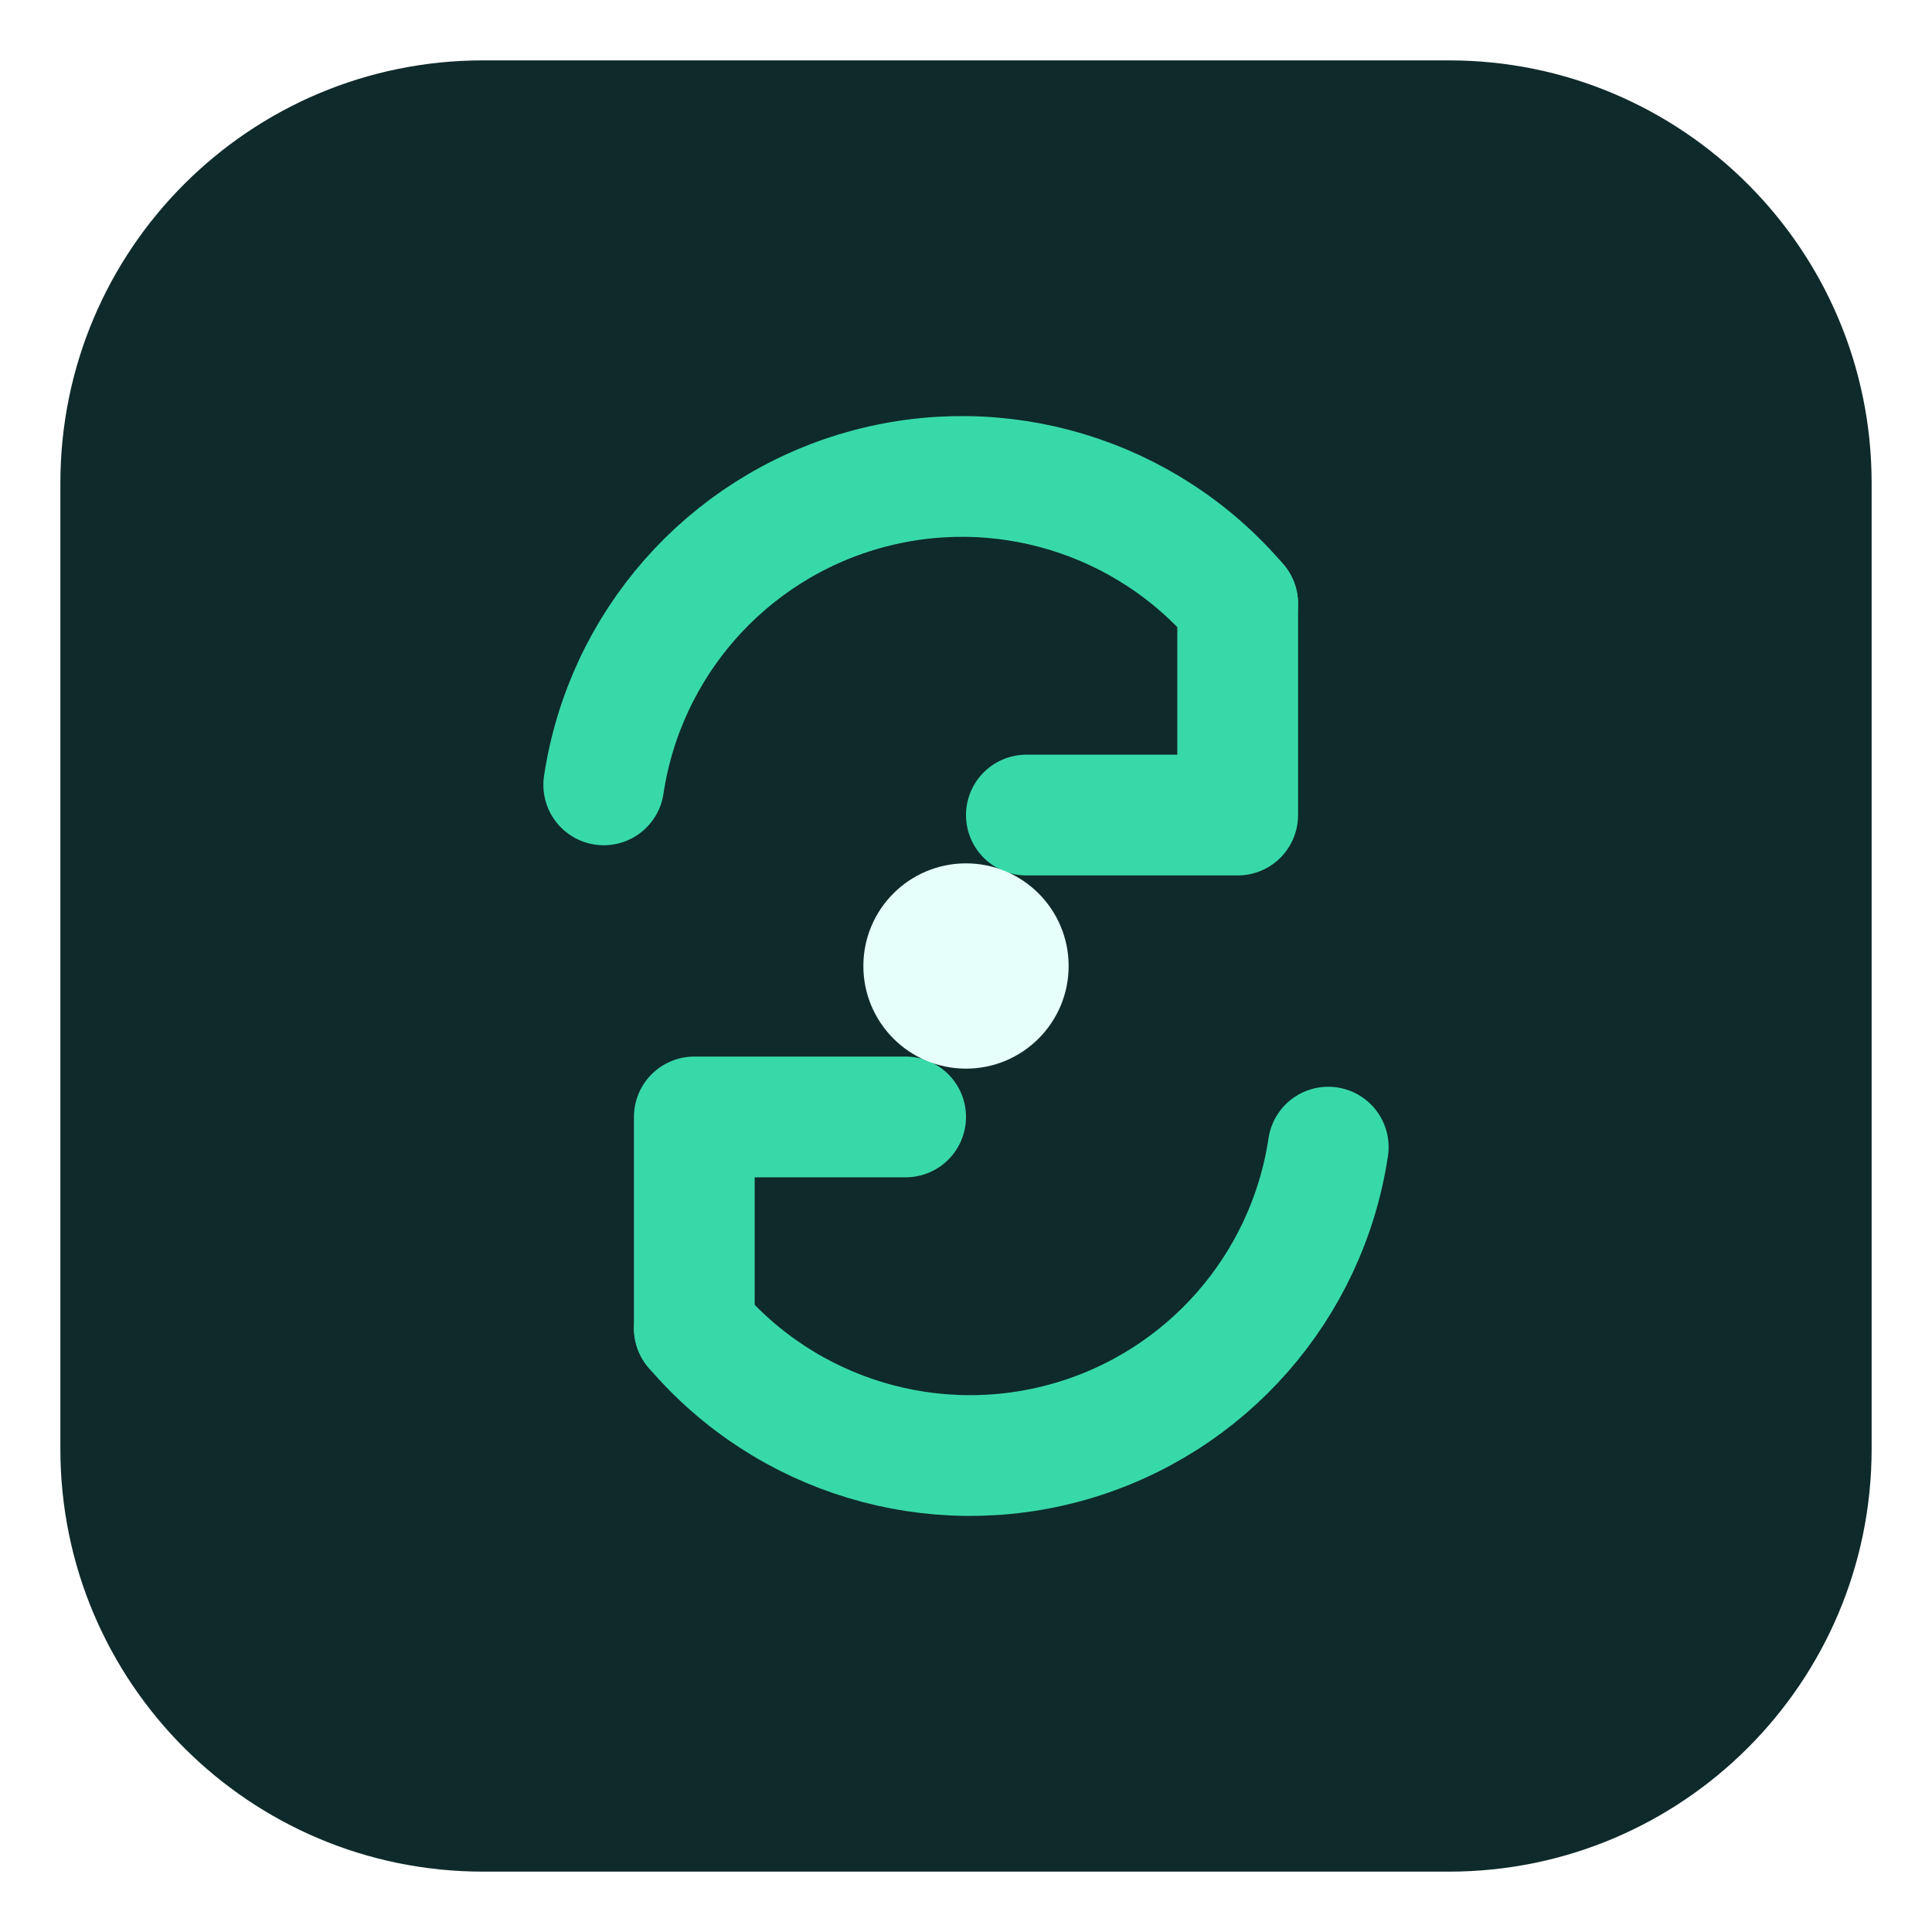
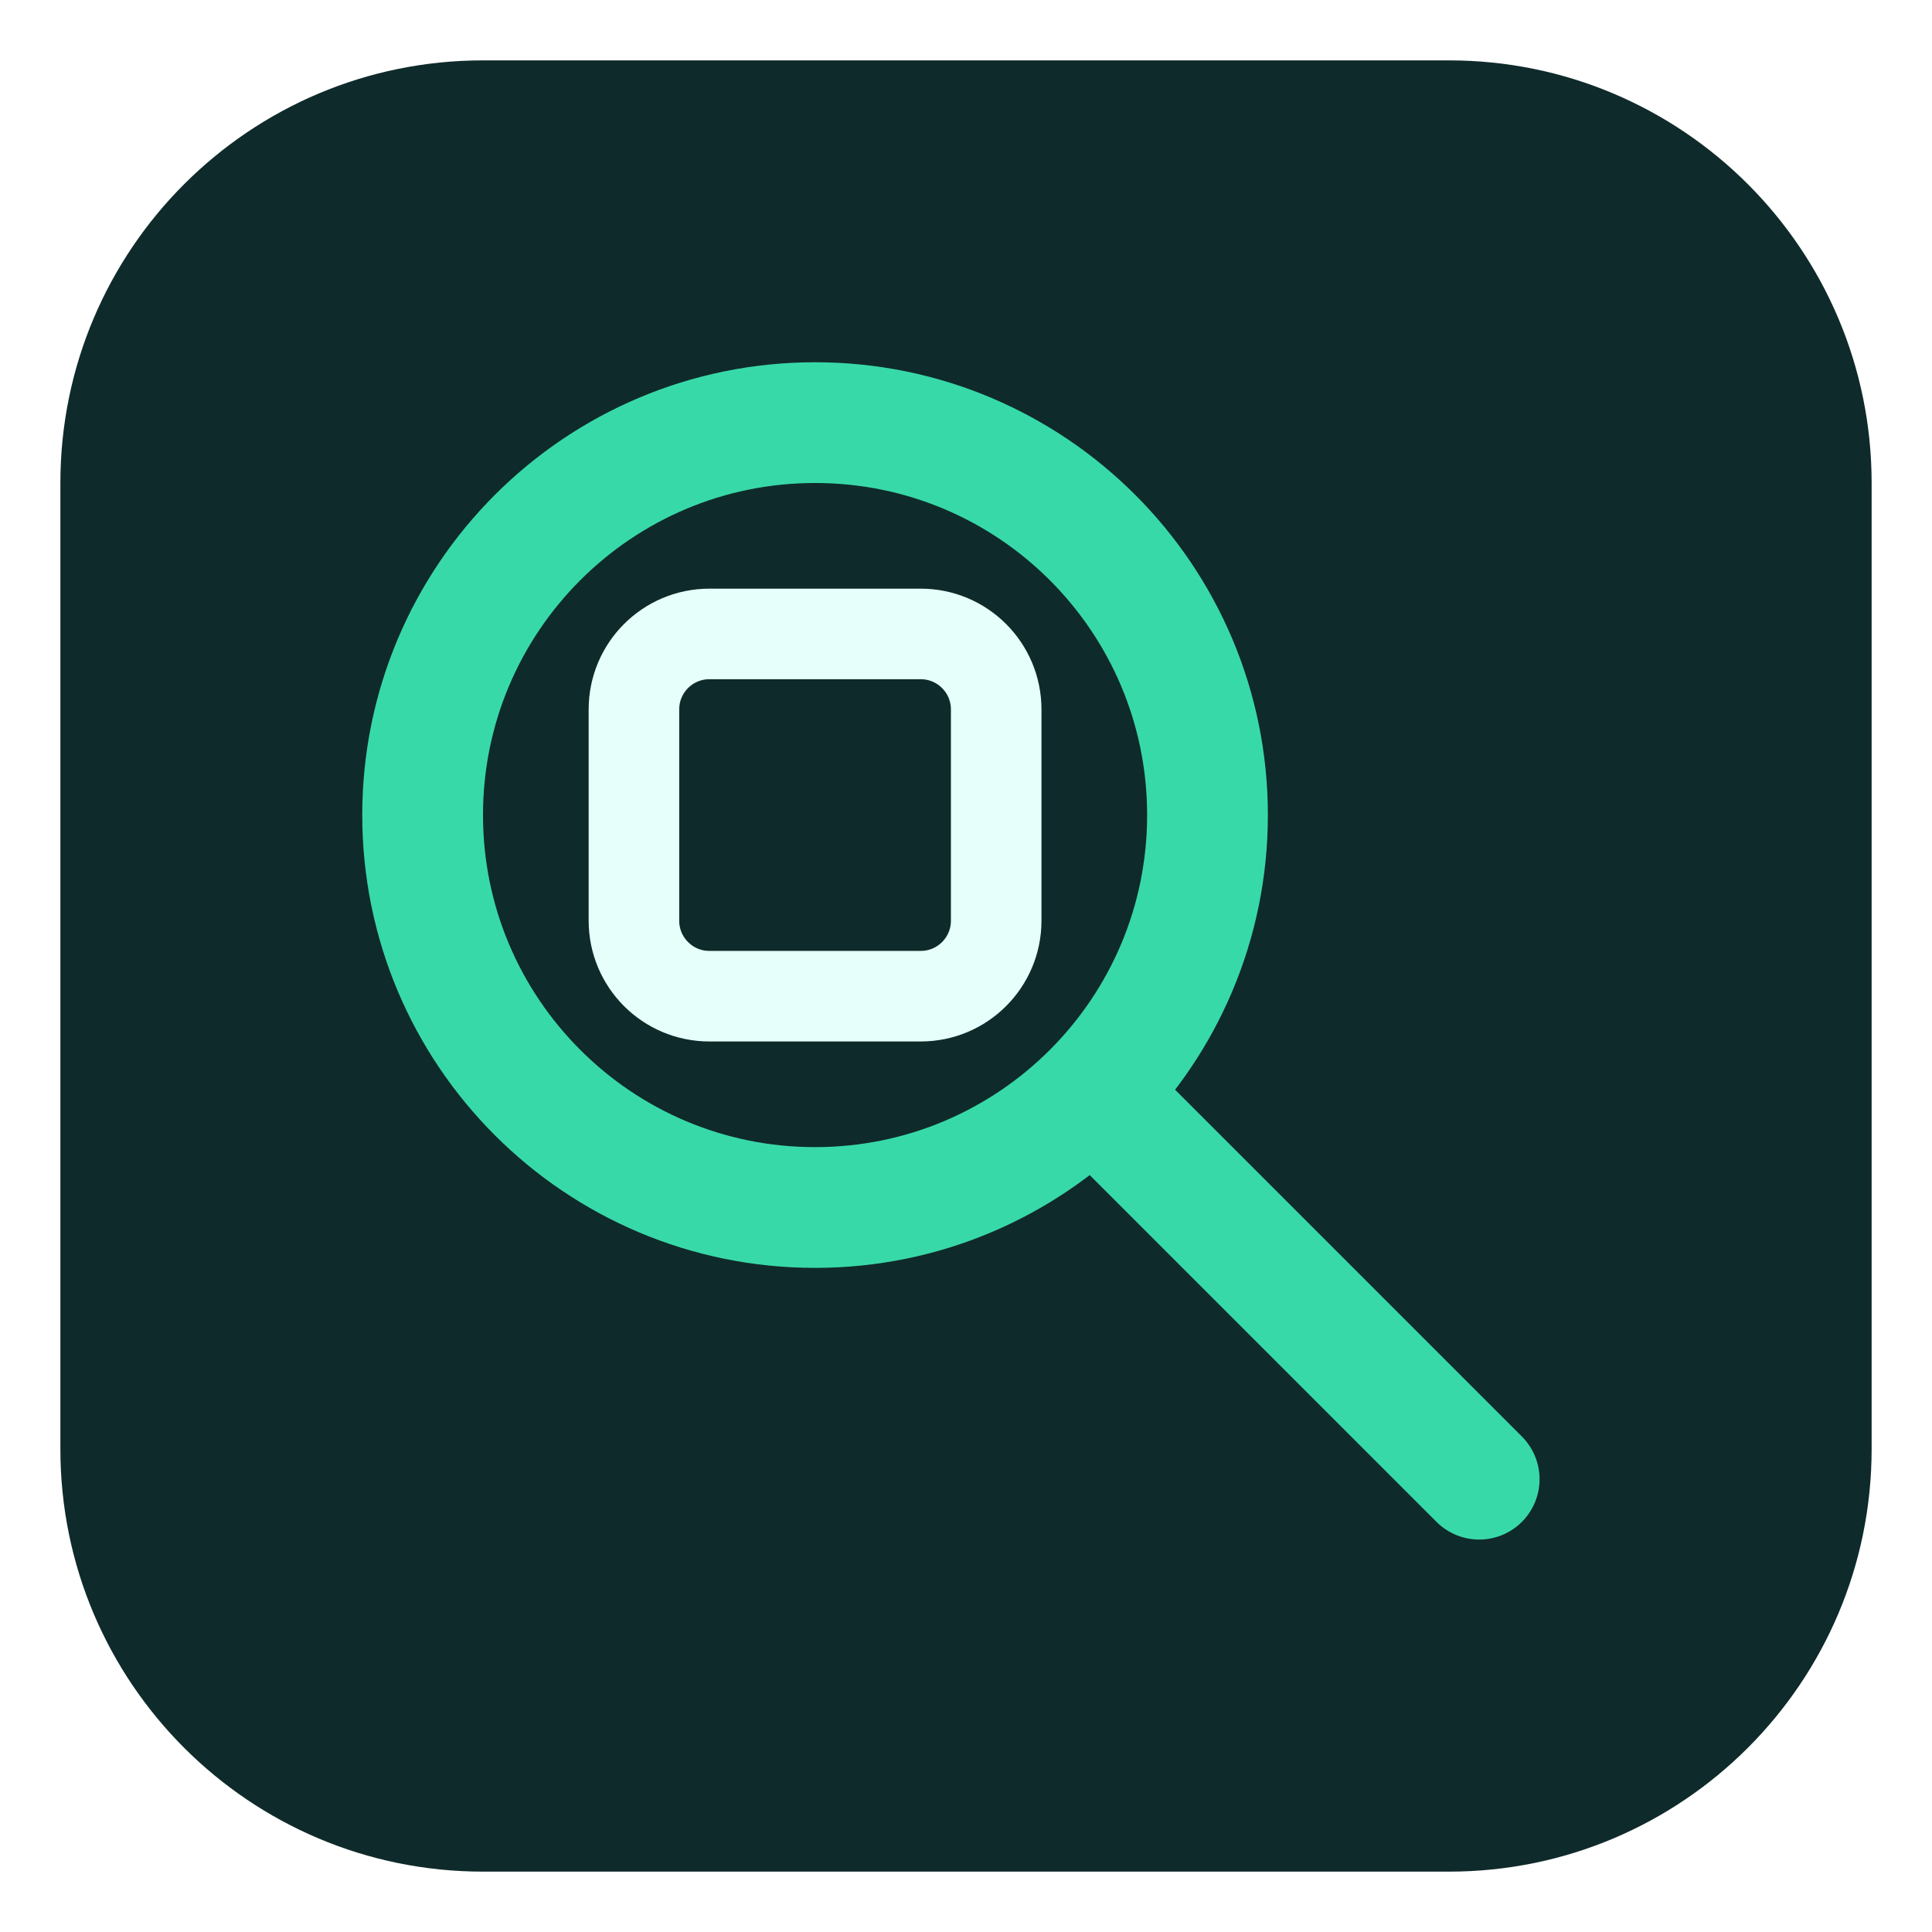
<svg xmlns="http://www.w3.org/2000/svg" viewBox="0 0 64 64" width="64" height="64" role="img" aria-label="Research then build">
  <rect x="2" y="2" width="60" height="60" rx="14" fill="#0f2a2a" />
  <g fill="none" stroke="#38d9a9" stroke-width="4" stroke-linecap="round" stroke-linejoin="round">
-     <path d="M20 26a12 12 0 0 1 21-6" />
-     <path d="M41 20v7h-7" />
-     <path d="M44 38a12 12 0 0 1-21 6" />
-     <path d="M23 44v-7h7" />
+     <circle cx="27" cy="27" r="13" />
+     <path d="M36.5 36.5 49 49" />
  </g>
-   <circle cx="32" cy="32" r="3.4" fill="#e6fffa" />
+   <rect x="21" y="21" width="12" height="12" rx="2.5" fill="none" stroke="#e6fffa" stroke-width="3" />
</svg>
